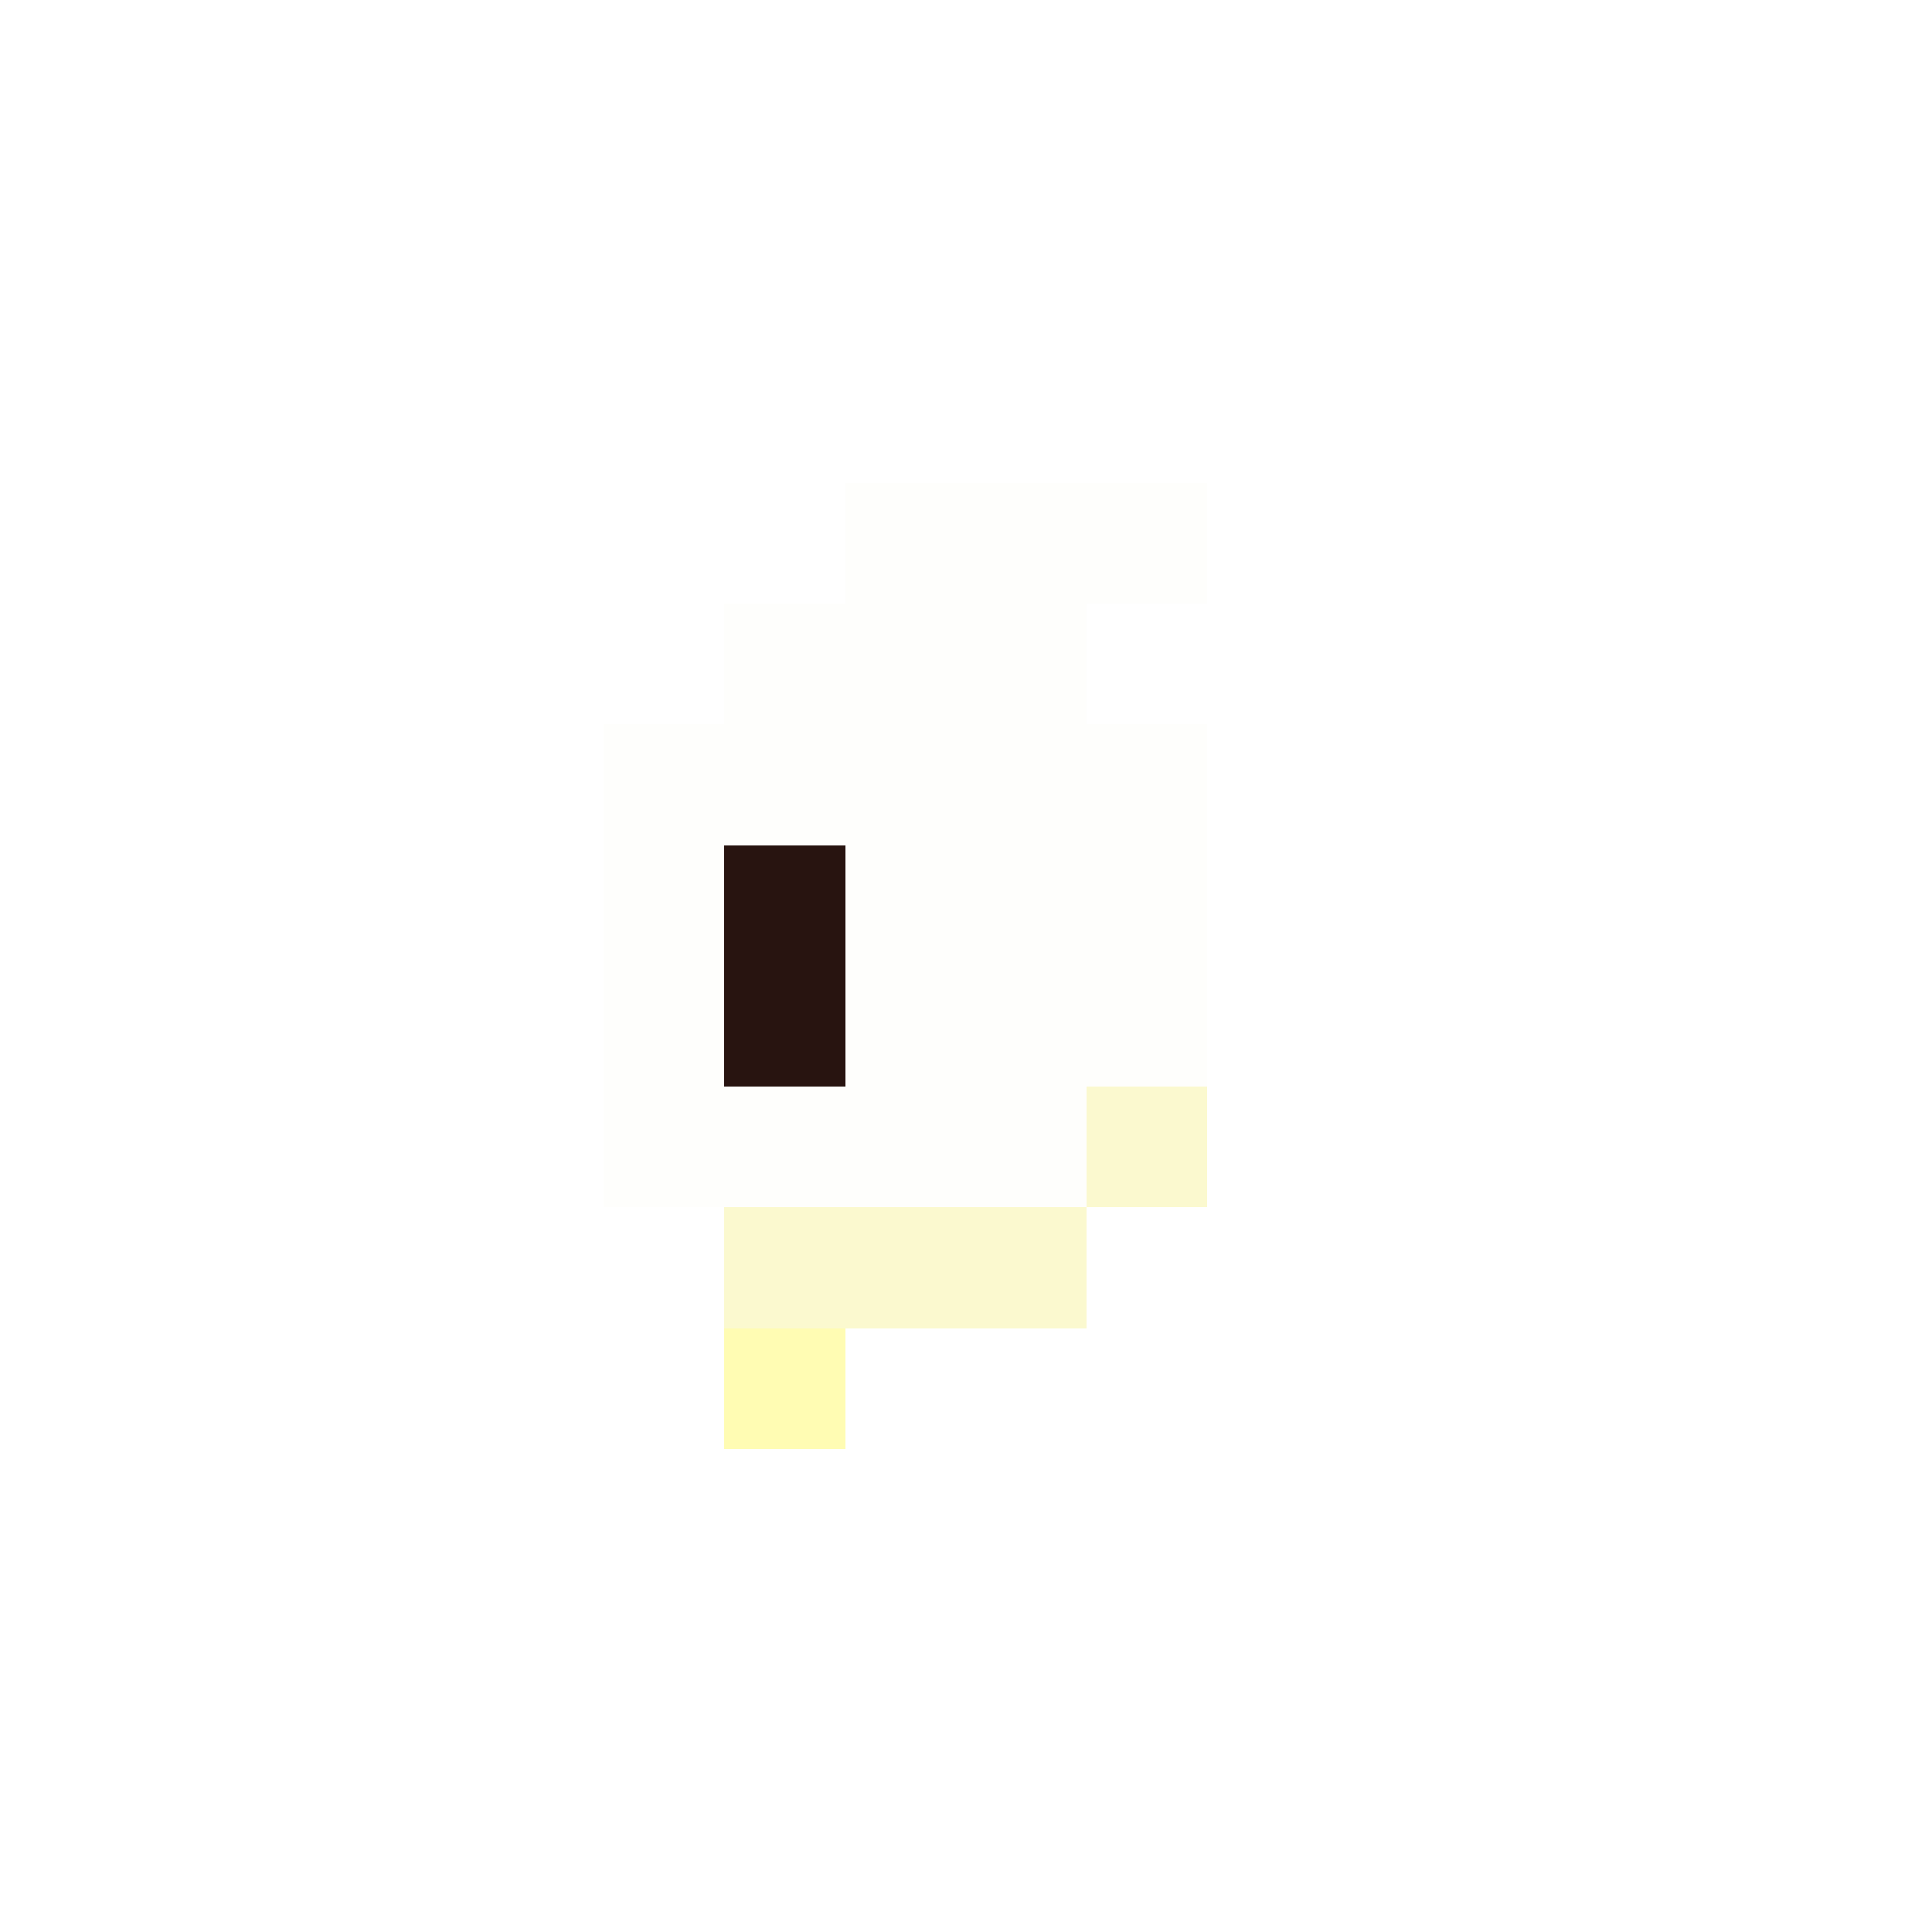
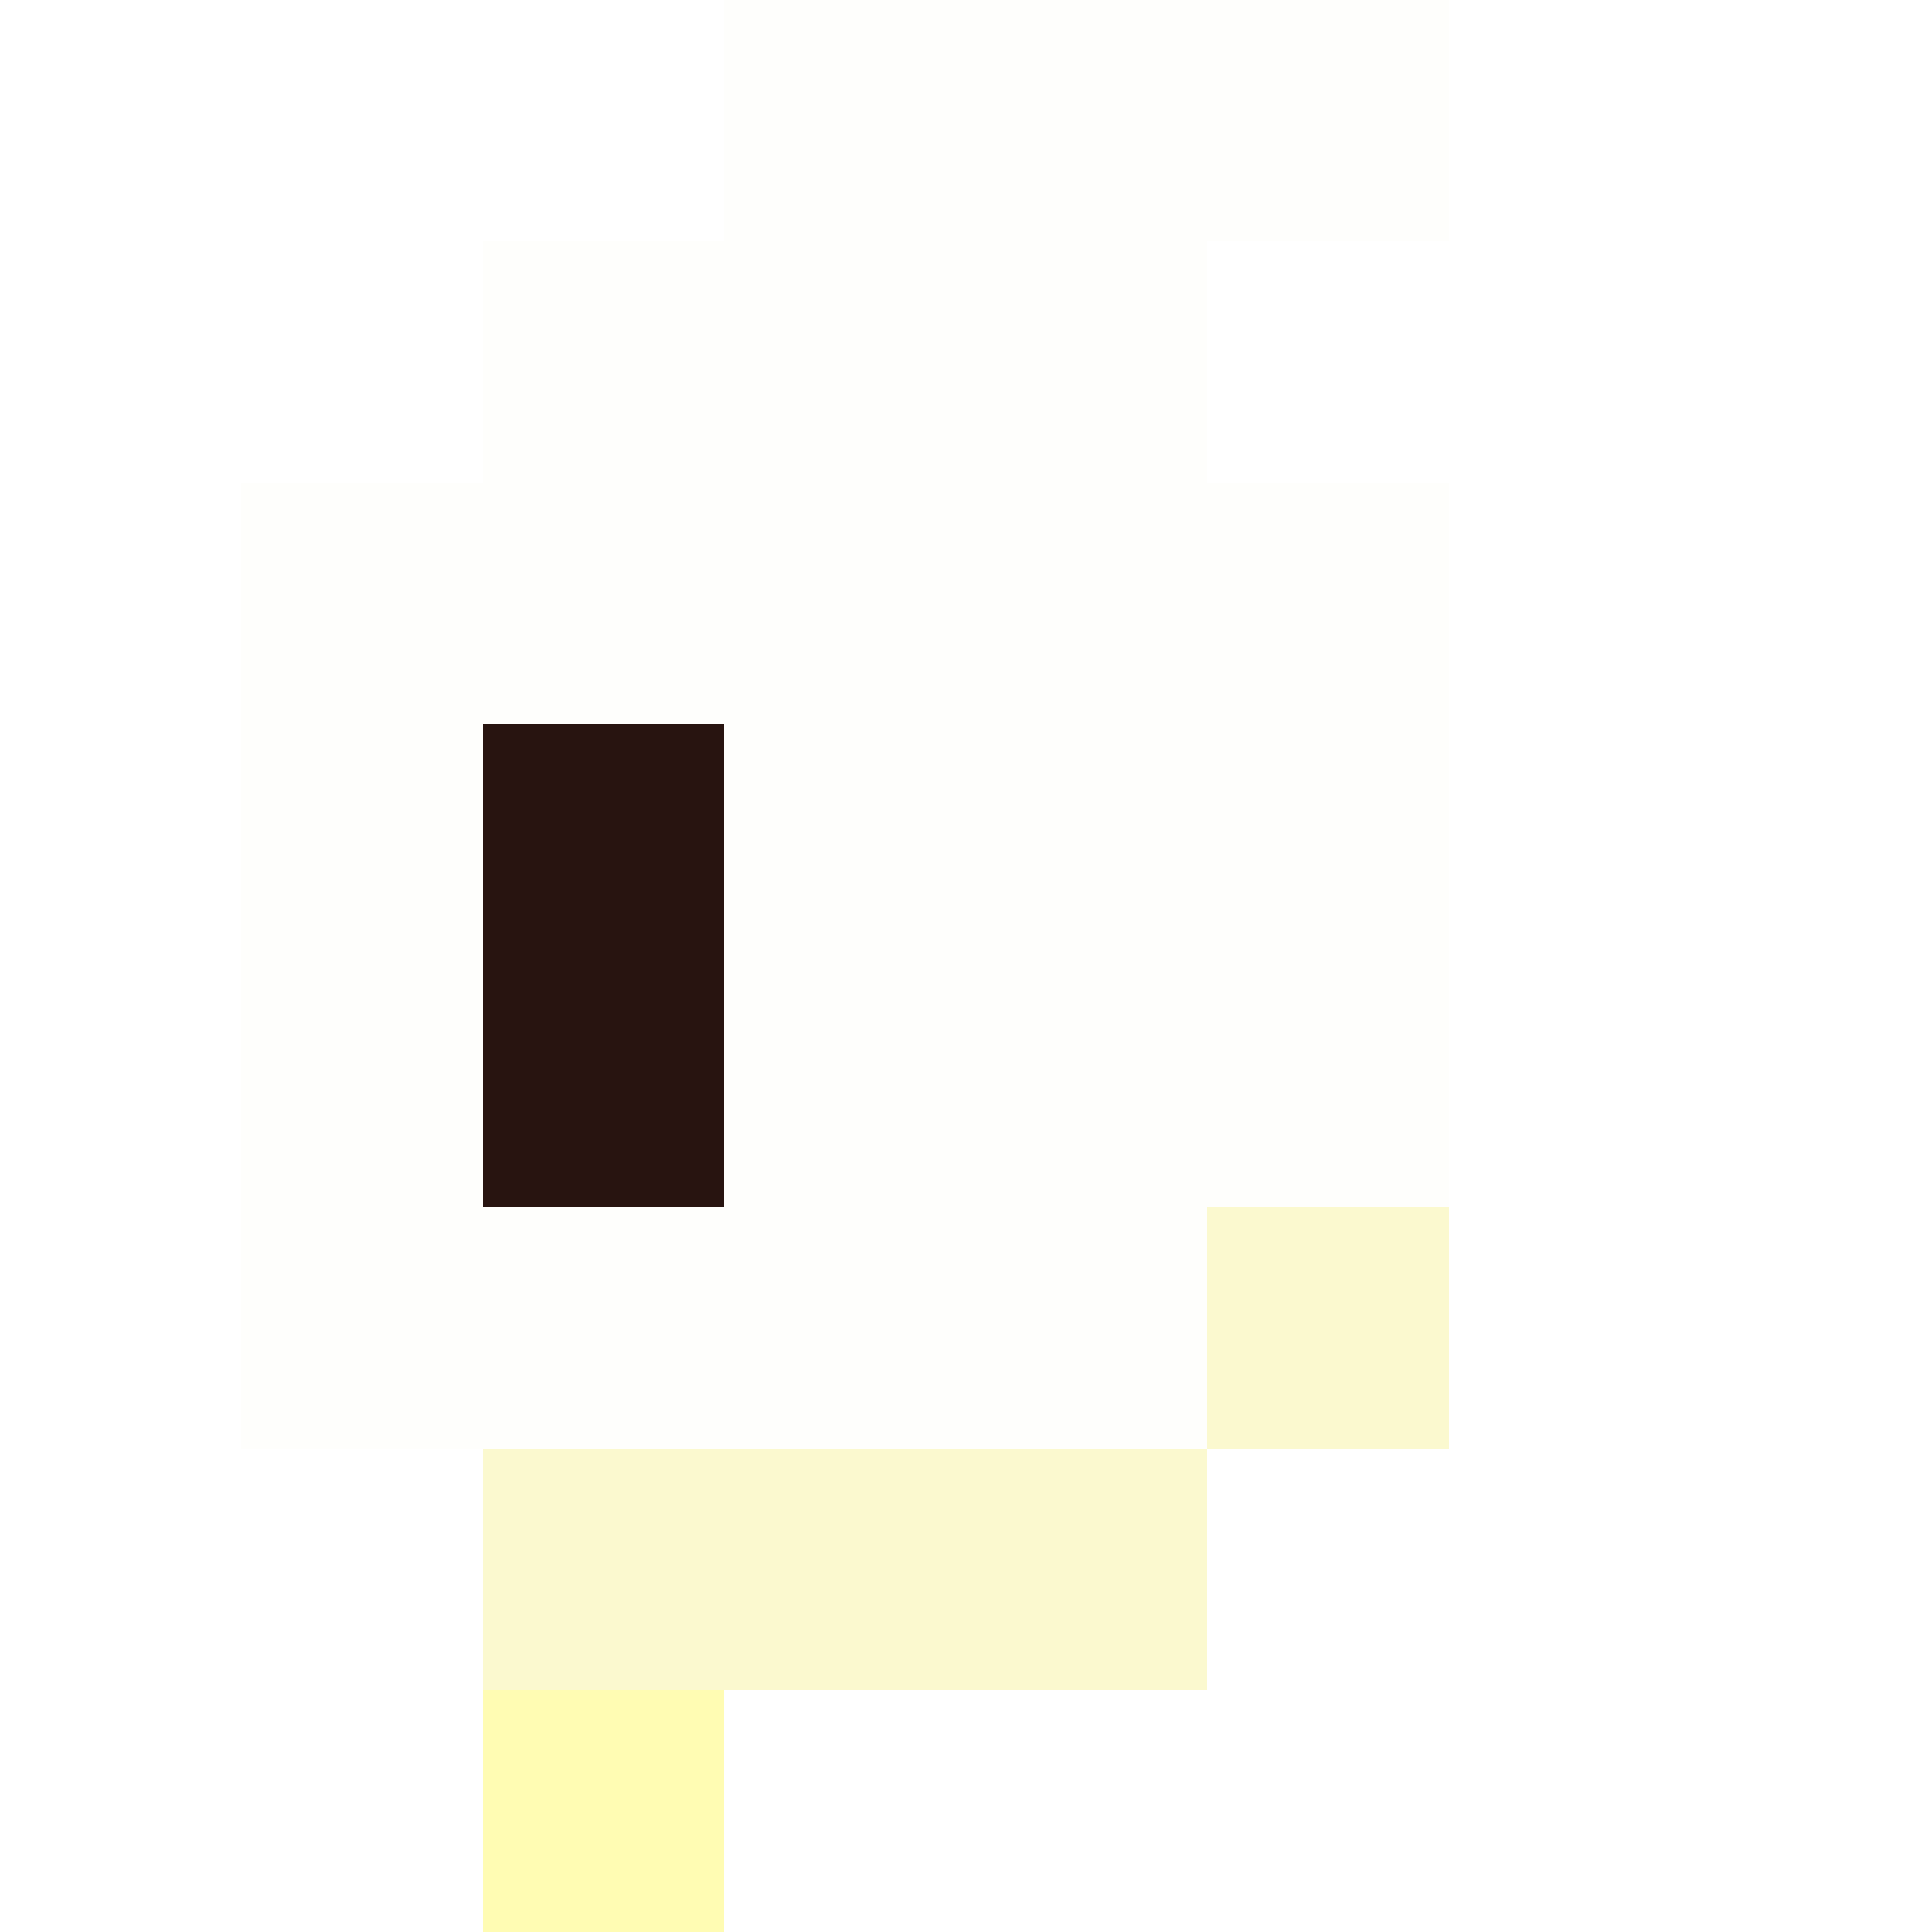
- <svg xmlns="http://www.w3.org/2000/svg" version="1.1" width="16" height="16" shape-rendering="crispEdges">
-   <rect x="7" y="4" width="1" height="1" fill="#FEFEFC" />
-   <rect x="8" y="4" width="1" height="1" fill="#FEFEFC" />
-   <rect x="9" y="4" width="1" height="1" fill="#FEFEFC" />
-   <rect x="6" y="5" width="1" height="1" fill="#FEFEFC" />
-   <rect x="7" y="5" width="1" height="1" fill="#FEFEFC" />
-   <rect x="8" y="5" width="1" height="1" fill="#FEFEFC" />
-   <rect x="5" y="6" width="1" height="1" fill="#FEFEFC" />
-   <rect x="6" y="6" width="1" height="1" fill="#FEFEFC" />
-   <rect x="7" y="6" width="1" height="1" fill="#FEFEFC" />
-   <rect x="8" y="6" width="1" height="1" fill="#FEFEFC" />
-   <rect x="9" y="6" width="1" height="1" fill="#FEFEFC" />
-   <rect x="5" y="7" width="1" height="1" fill="#FEFEFC" />
-   <rect x="6" y="7" width="1" height="1" fill="#281410" />
-   <rect x="7" y="7" width="1" height="1" fill="#FEFEFC" />
-   <rect x="8" y="7" width="1" height="1" fill="#FEFEFC" />
-   <rect x="9" y="7" width="1" height="1" fill="#FEFEFC" />
-   <rect x="5" y="8" width="1" height="1" fill="#FEFEFC" />
-   <rect x="6" y="8" width="1" height="1" fill="#281410" />
-   <rect x="7" y="8" width="1" height="1" fill="#FEFEFC" />
-   <rect x="8" y="8" width="1" height="1" fill="#FEFEFC" />
-   <rect x="9" y="8" width="1" height="1" fill="#FEFEFC" />
-   <rect x="5" y="9" width="1" height="1" fill="#FEFEFC" />
-   <rect x="6" y="9" width="1" height="1" fill="#FEFEFC" />
-   <rect x="7" y="9" width="1" height="1" fill="#FEFEFC" />
-   <rect x="8" y="9" width="1" height="1" fill="#FEFEFC" />
-   <rect x="9" y="9" width="1" height="1" fill="#FBF9CF" />
-   <rect x="6" y="10" width="1" height="1" fill="#FBF9CF" />
-   <rect x="7" y="10" width="1" height="1" fill="#FBF9CF" />
-   <rect x="8" y="10" width="1" height="1" fill="#FBF9CF" />
-   <rect x="6" y="11" width="1" height="1" fill="#FFFCB3" />
+ <svg xmlns="http://www.w3.org/2000/svg" version="1.1" width="8" height="8" shape-rendering="crispEdges">
+   <rect x="3" y="0" width="1" height="1" fill="#FEFEFC" />
+   <rect x="4" y="0" width="1" height="1" fill="#FEFEFC" />
+   <rect x="5" y="0" width="1" height="1" fill="#FEFEFC" />
+   <rect x="2" y="1" width="1" height="1" fill="#FEFEFC" />
+   <rect x="3" y="1" width="1" height="1" fill="#FEFEFC" />
+   <rect x="4" y="1" width="1" height="1" fill="#FEFEFC" />
+   <rect x="1" y="2" width="1" height="1" fill="#FEFEFC" />
+   <rect x="2" y="2" width="1" height="1" fill="#FEFEFC" />
+   <rect x="3" y="2" width="1" height="1" fill="#FEFEFC" />
+   <rect x="4" y="2" width="1" height="1" fill="#FEFEFC" />
+   <rect x="5" y="2" width="1" height="1" fill="#FEFEFC" />
+   <rect x="1" y="3" width="1" height="1" fill="#FEFEFC" />
+   <rect x="2" y="3" width="1" height="1" fill="#281410" />
+   <rect x="3" y="3" width="1" height="1" fill="#FEFEFC" />
+   <rect x="4" y="3" width="1" height="1" fill="#FEFEFC" />
+   <rect x="5" y="3" width="1" height="1" fill="#FEFEFC" />
+   <rect x="1" y="4" width="1" height="1" fill="#FEFEFC" />
+   <rect x="2" y="4" width="1" height="1" fill="#281410" />
+   <rect x="3" y="4" width="1" height="1" fill="#FEFEFC" />
+   <rect x="4" y="4" width="1" height="1" fill="#FEFEFC" />
+   <rect x="5" y="4" width="1" height="1" fill="#FEFEFC" />
+   <rect x="1" y="5" width="1" height="1" fill="#FEFEFC" />
+   <rect x="2" y="5" width="1" height="1" fill="#FEFEFC" />
+   <rect x="3" y="5" width="1" height="1" fill="#FEFEFC" />
+   <rect x="4" y="5" width="1" height="1" fill="#FEFEFC" />
+   <rect x="5" y="5" width="1" height="1" fill="#FBF9CF" />
+   <rect x="2" y="6" width="1" height="1" fill="#FBF9CF" />
+   <rect x="3" y="6" width="1" height="1" fill="#FBF9CF" />
+   <rect x="4" y="6" width="1" height="1" fill="#FBF9CF" />
+   <rect x="2" y="7" width="1" height="1" fill="#FFFCB3" />
</svg>
